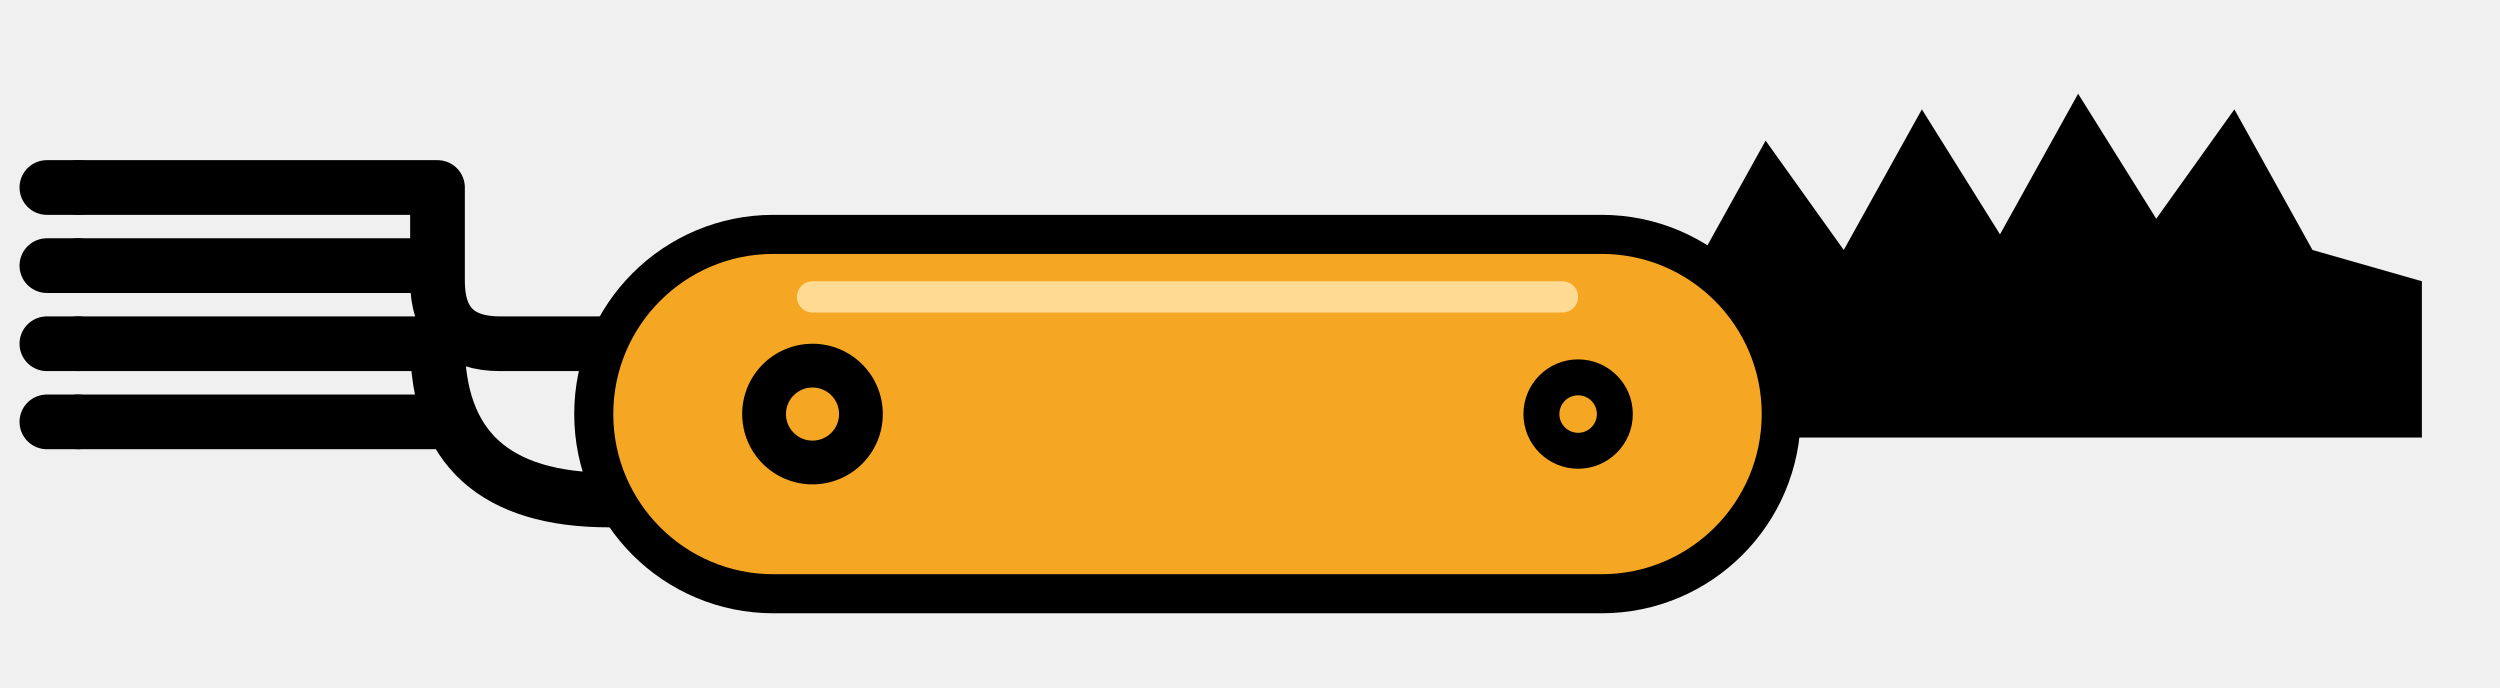
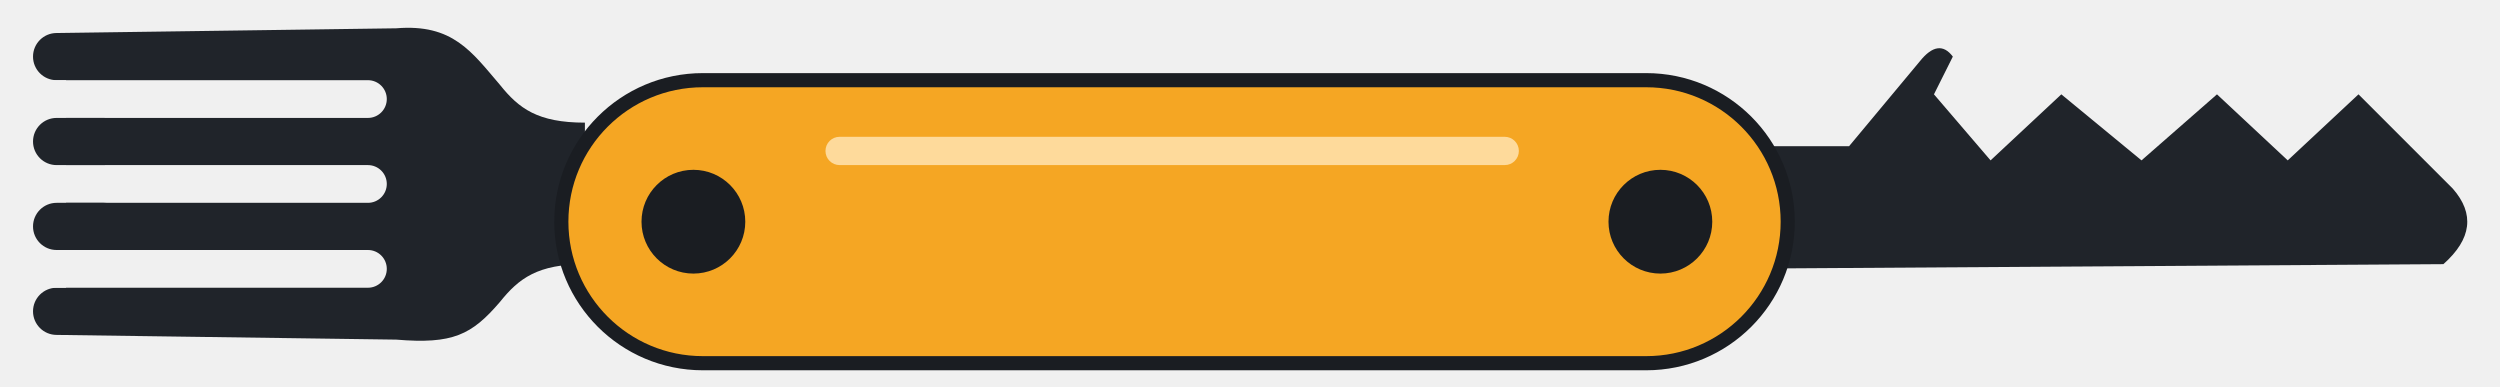
- <svg xmlns="http://www.w3.org/2000/svg" viewBox="0 0 160 44" fill="none" stroke-linecap="round" stroke-linejoin="round">
-   <path d="M39 22 H32        Q28 22 28 18        V12        H5        M28 17 H5        M28 22 H5        M28 27 H5        M28 22 Q28 32 39 32" stroke="currentColor" stroke-width="3.5" />
-   <g stroke="currentColor" stroke-width="3.5">
-     <path d="M5 12 H3" />
-     <path d="M5 17 H3" />
-     <path d="M5 22 H3" />
-     <path d="M5 27 H3" />
+ <svg xmlns="http://www.w3.org/2000/svg" viewBox="8 6 530 82">
+   <defs>
+     <mask id="slots" maskUnits="userSpaceOnUse" x="0" y="0" width="200" height="100">
+       <rect x="0" y="0" width="200" height="100" fill="#fff" />
+       <rect x="2" y="23" width="88" height="8" rx="4" fill="#000" />
+       <rect x="2" y="41" width="88" height="8" rx="4" fill="#000" />
+       <rect x="2" y="59" width="88" height="8" rx="4" fill="#000" />
+     </mask>
+   </defs>
+   <path fill="#20242A" mask="url(#slots)" d="M20 13 L92 12 C104 11 108 17 114 24 C118 29 122 32 132 32 L132 62            C122 62 118 65 114 70 C108 77 104 79 92 78 L20 77            A5 5 0 0 1 20 67 L22 67 L22 23 L20 23 A5 5 0 0 1 20 13 Z" />
+   <g fill="#20242A">
+     <rect x="15" y="31" width="20" height="10" rx="5" />
+     <rect x="15" y="49" width="20" height="10" rx="5" />
  </g>
-   <path d="M101 18        L108 18        L113 9        L118 16        L123 7        L128 15        L133 6        L138 14        L143 7        L148 16        L155 18        L155 28        H101 Z" fill="currentColor" />
-   <rect x="38" y="15" width="76" height="23" rx="11.5" fill="#F5A623" stroke="currentColor" stroke-width="2.5" />
-   <path d="M52 19 H100" stroke="#FFE0A0" stroke-width="2" opacity="0.9" />
-   <circle cx="52" cy="26.5" r="4.5" fill="currentColor" />
-   <circle cx="52" cy="26.5" r="1.7" fill="#F5A623" />
-   <circle cx="101" cy="26.5" r="3.5" fill="currentColor" />
-   <circle cx="101" cy="26.5" r="1.2" fill="#F5A623" />
+   <path fill="#20242A" d="M370 37 L400 37 L415 19 Q419 14 422 18 L418 26 L430 40 L445 26 L462 40 L478 26 L493 40 L508 26            L528 46 Q535 54 526 62 L370 63 Z" />
+   <rect x="127" y="23" width="260" height="60" rx="30" fill="#F5A623" stroke="#1A1D22" stroke-width="3" />
+   <rect x="183" y="35" width="147" height="6" rx="3" fill="#FFE3B0" opacity="0.85" />
+   <circle cx="155" cy="53" r="11" fill="#1A1D22" />
+   <circle cx="360" cy="53" r="11" fill="#1A1D22" />
</svg>
